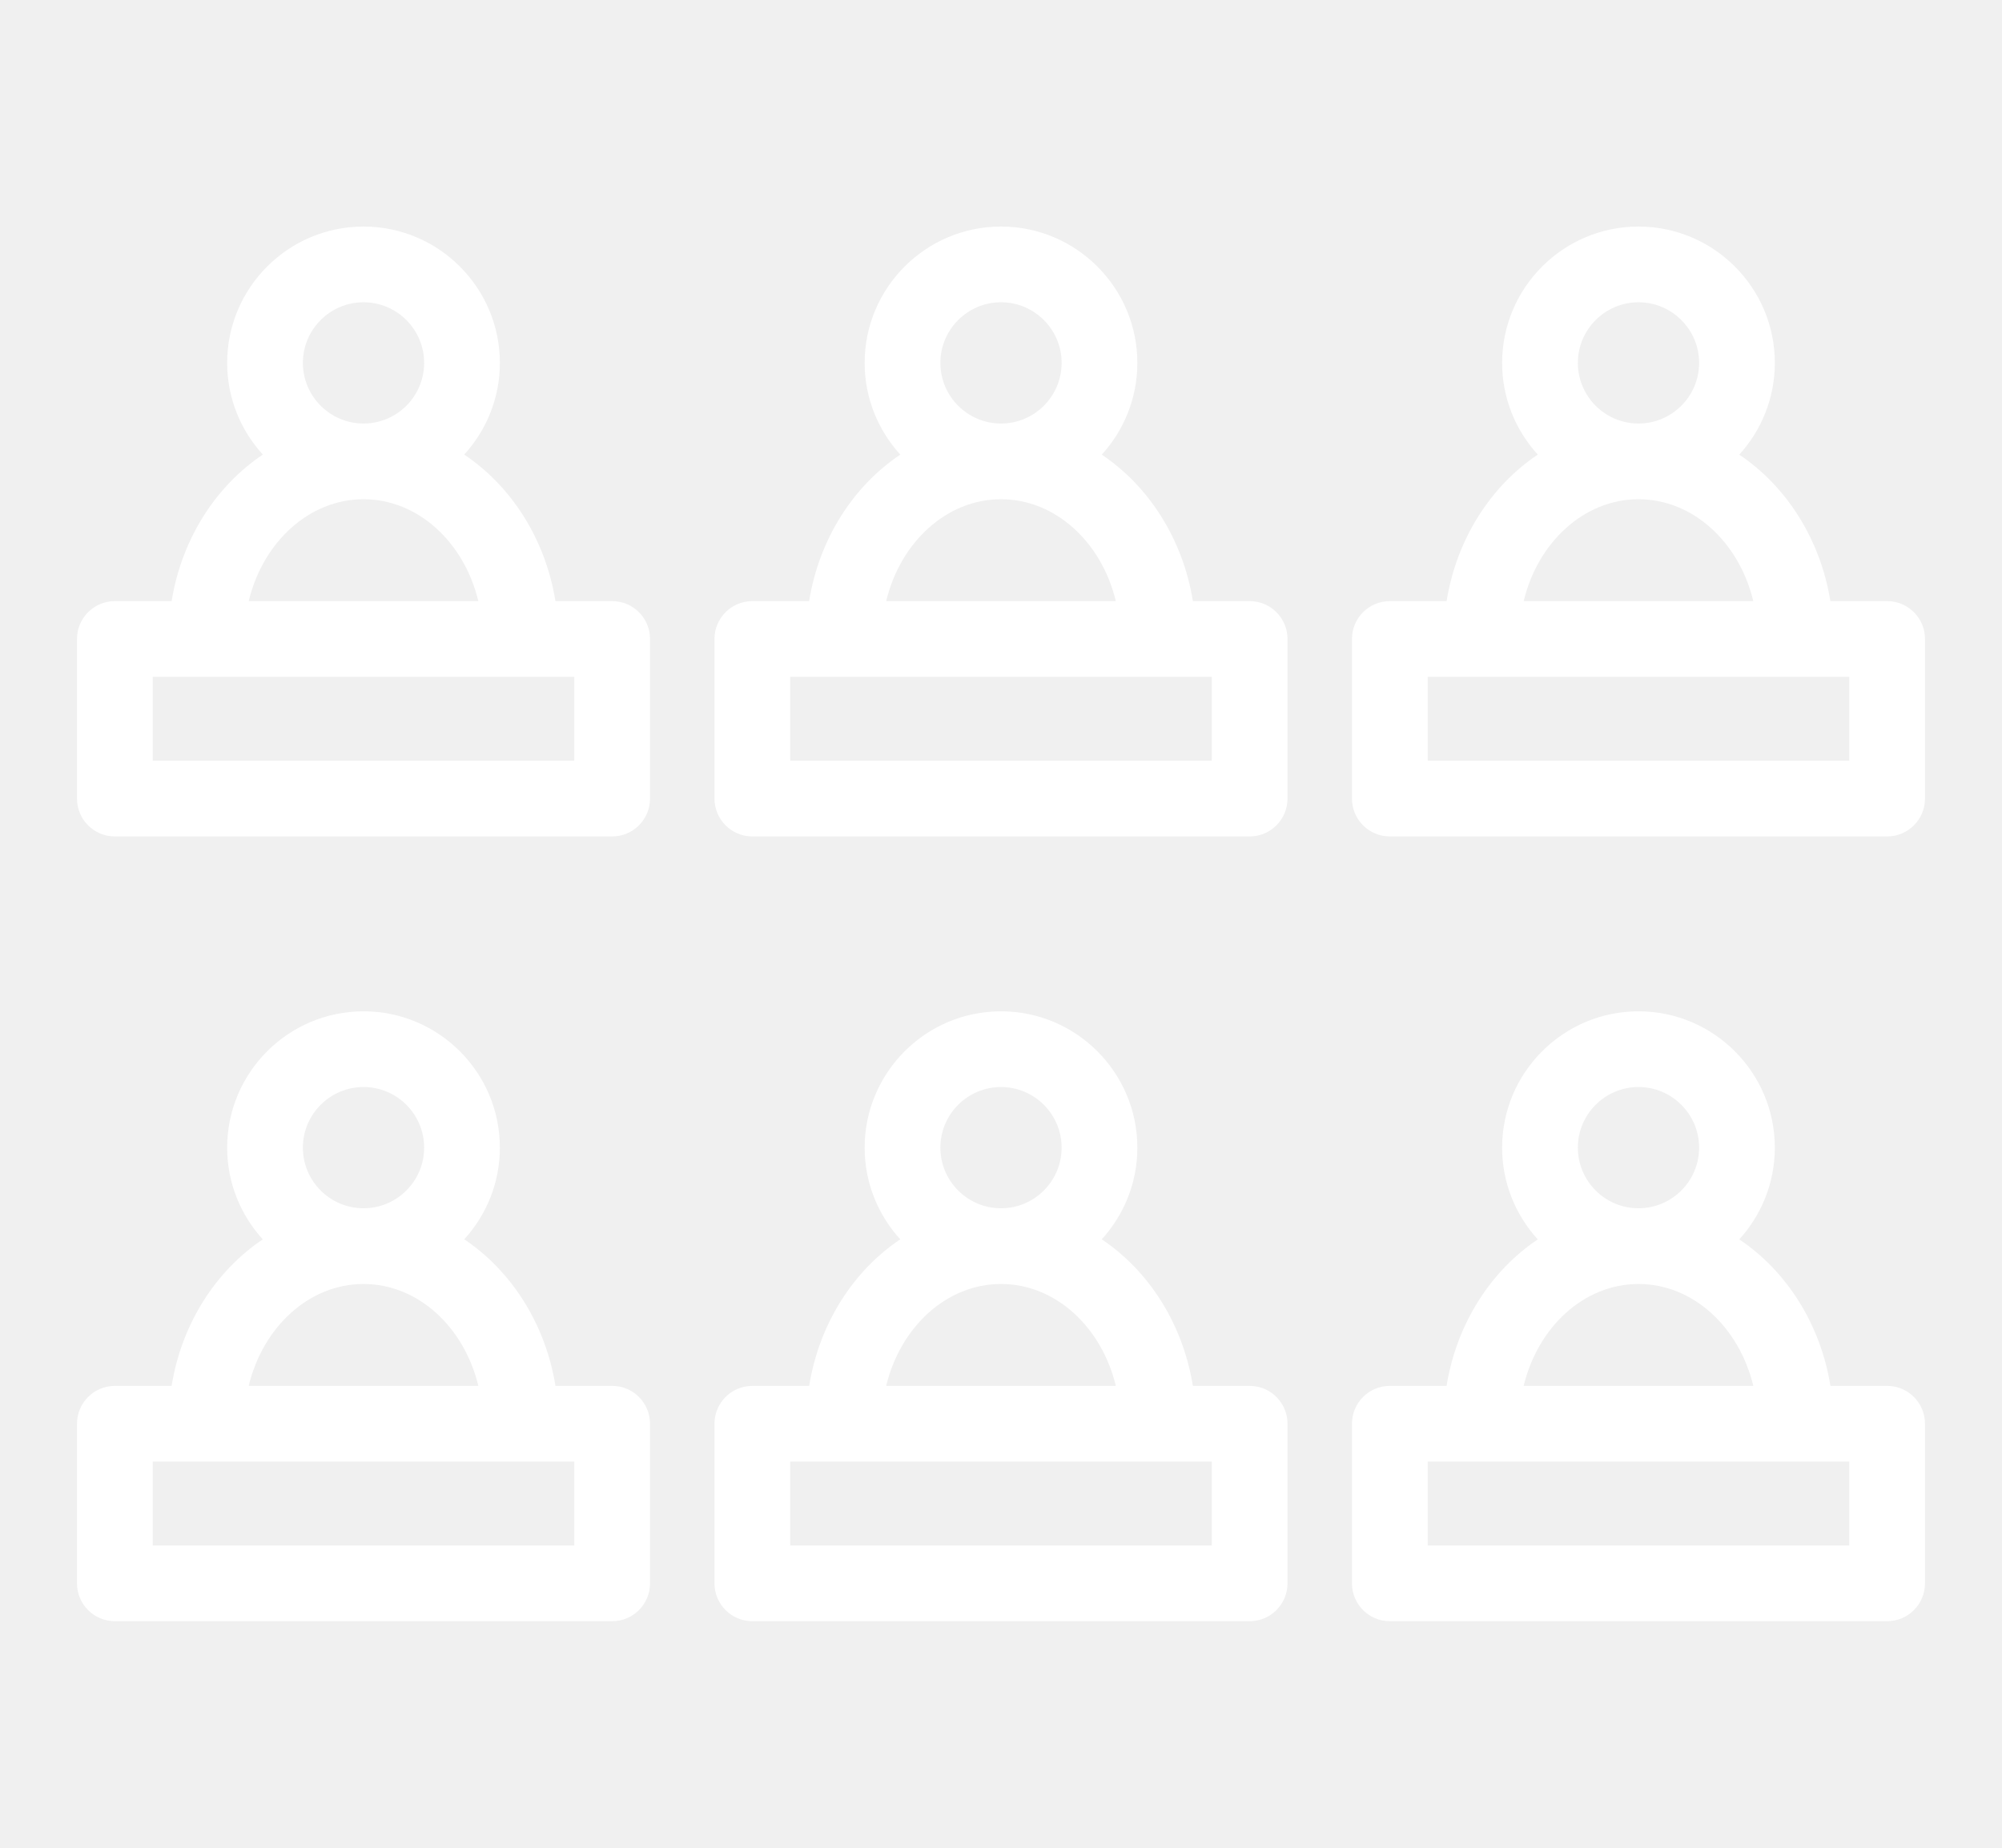
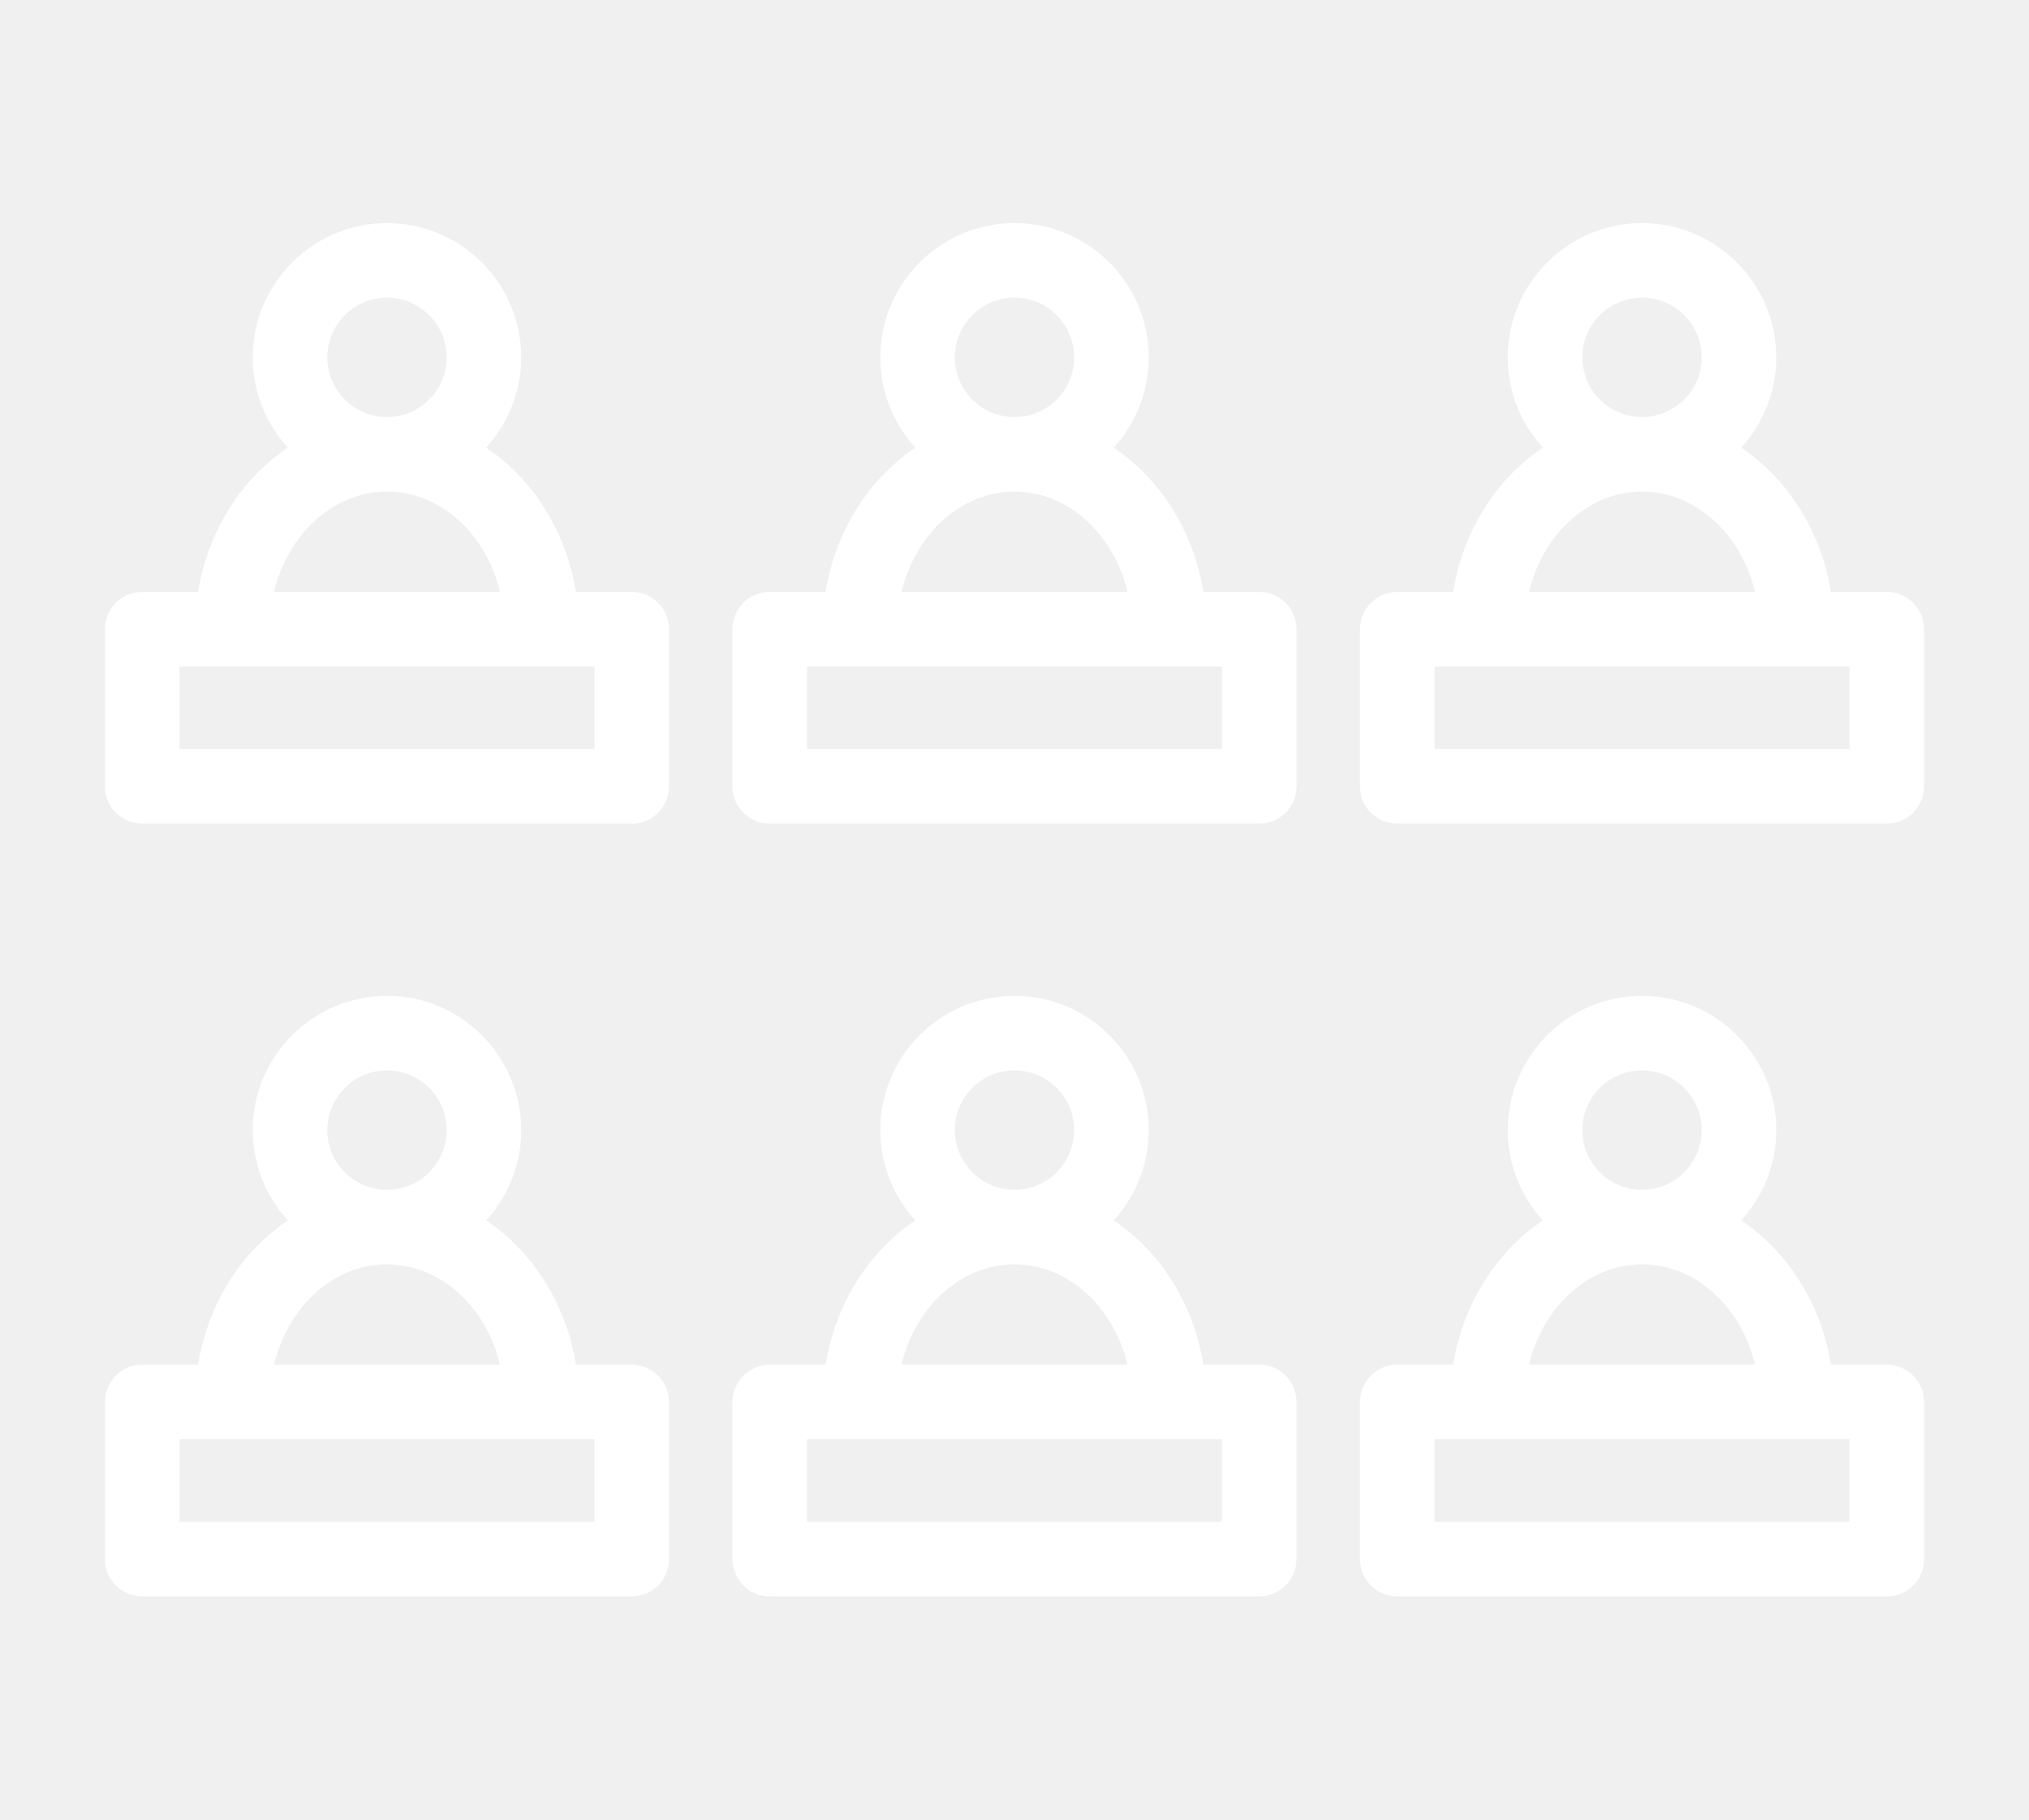
- <svg xmlns="http://www.w3.org/2000/svg" fill="#FFFFFF" height="36px" width="39px" version="1.1" id="Capa_1" viewBox="0 0 366.053 366.053" xml:space="preserve">
+ <svg xmlns="http://www.w3.org/2000/svg" fill="#FFFFFF" height="26px" width="29px" version="1.1" id="Capa_1" viewBox="0 0 366.053 366.053" xml:space="preserve">
  <g>
    <g>
      <path d="M358.553,119.086h-11.244c-1.979-12.288-8.727-22.77-18.049-29.02c4.375-4.801,7.049-11.18,7.049-18.174    c0-14.894-12.115-27.01-27.008-27.01c-14.892,0-27.01,12.116-27.01,27.01c0,6.994,2.682,13.365,7.061,18.166    c-9.328,6.248-16.08,16.735-18.061,29.027h-11.244c-4.143,0-7.5,3.357-7.5,7.5v31.619c0,4.143,3.357,7.5,7.5,7.5h98.506    c4.143,0,7.5-3.357,7.5-7.5v-31.619C366.053,122.443,362.695,119.086,358.553,119.086z M297.291,71.893    c0-6.622,5.389-12.01,12.01-12.01c6.621,0,12.008,5.388,12.008,12.01s-5.387,12.01-12.008,12.01    C302.68,83.902,297.291,78.515,297.291,71.893z M309.301,98.902c10.811,0,19.947,8.552,22.744,20.184h-45.488    C289.355,107.454,298.492,98.902,309.301,98.902z M351.053,150.705h-83.506v-16.619h83.506V150.705z" />
      <path d="M232.279,119.086h-11.244c-1.98-12.287-8.727-22.769-18.047-29.018c4.375-4.802,7.047-11.183,7.047-18.176    c0-14.894-12.115-27.01-27.008-27.01c-14.893,0-27.01,12.116-27.01,27.01c0,6.995,2.684,13.367,7.063,18.169    c-9.328,6.248-16.08,16.731-18.061,29.024h-11.246c-4.143,0-7.5,3.357-7.5,7.5v31.619c0,4.143,3.357,7.5,7.5,7.5h98.506    c4.143,0,7.5-3.357,7.5-7.5v-31.619C239.779,122.443,236.422,119.086,232.279,119.086z M171.018,71.893    c0-6.622,5.389-12.01,12.01-12.01c6.621,0,12.008,5.388,12.008,12.01s-5.387,12.01-12.008,12.01    C176.406,83.902,171.018,78.515,171.018,71.893z M183.027,98.902c10.811,0,19.947,8.552,22.744,20.184h-45.488    C163.082,107.454,172.219,98.902,183.027,98.902z M224.779,150.705h-83.506v-16.619h83.506V150.705z" />
      <path d="M106.006,119.086H94.768c-1.98-12.295-8.736-22.781-18.07-29.028c4.379-4.8,7.065-11.17,7.065-18.165    c0-14.894-12.115-27.01-27.008-27.01c-14.893,0-27.01,12.116-27.01,27.01c0,6.995,2.685,13.365,7.065,18.165    c-9.33,6.249-16.084,16.734-18.065,29.028H7.5c-4.143,0-7.5,3.357-7.5,7.5v31.619c0,4.143,3.357,7.5,7.5,7.5h98.506    c4.143,0,7.5-3.357,7.5-7.5v-31.619C113.506,122.443,110.148,119.086,106.006,119.086z M44.744,71.893    c0-6.622,5.389-12.01,12.01-12.01s12.008,5.388,12.008,12.01s-5.387,12.01-12.008,12.01S44.744,78.515,44.744,71.893z     M56.754,98.902c10.811,0,19.947,8.552,22.744,20.184H34.01C36.809,107.454,45.945,98.902,56.754,98.902z M98.506,150.705H15    v-16.619h83.506V150.705z" />
      <path d="M358.553,274.553H347.32c-1.98-12.29-8.729-22.777-18.057-29.027c4.375-4.8,7.045-11.177,7.045-18.168    c0-14.893-12.115-27.01-27.008-27.01c-14.892,0-27.01,12.116-27.01,27.01c0,6.996,2.68,13.372,7.059,18.174    c-9.326,6.249-16.082,16.73-18.063,29.021h-11.24c-4.143,0-7.5,3.357-7.5,7.5v31.617c0,4.143,3.357,7.5,7.5,7.5h98.506    c4.143,0,7.5-3.357,7.5-7.5v-31.617C366.053,277.91,362.695,274.553,358.553,274.553z M297.291,227.357    c0-6.622,5.389-12.01,12.01-12.01c6.621,0,12.008,5.388,12.008,12.01c0,6.622-5.387,12.01-12.008,12.01    C302.68,239.367,297.291,233.979,297.291,227.357z M309.301,254.367c10.811,0,19.947,8.552,22.744,20.186h-45.488    C289.353,262.919,298.49,254.367,309.301,254.367z M351.053,306.17h-83.506v-16.617h83.506V306.17z" />
      <path d="M232.279,274.553h-11.248c-1.98-12.291-8.719-22.785-18.049-29.033c4.375-4.799,7.053-11.17,7.053-18.162    c0-14.893-12.115-27.01-27.008-27.01c-14.893,0-27.01,12.116-27.01,27.01c0,6.991,2.68,13.361,7.053,18.162    c-9.328,6.248-16.061,16.742-18.039,29.033h-11.258c-4.143,0-7.5,3.357-7.5,7.5v31.617c0,4.143,3.357,7.5,7.5,7.5h98.506    c4.143,0,7.5-3.357,7.5-7.5v-31.617C239.779,277.91,236.422,274.553,232.279,274.553z M183.027,215.348    c6.621,0,12.008,5.388,12.008,12.01c0,6.622-5.387,12.01-12.008,12.01c-6.621,0-12.01-5.388-12.01-12.01    C171.018,220.735,176.406,215.348,183.027,215.348z M183.027,254.367c10.811,0,19.947,8.552,22.744,20.186h-45.488    C163.08,262.919,172.217,254.367,183.027,254.367z M224.779,306.17h-83.506v-16.617h83.506V306.17z" />
      <path d="M106.006,274.553H94.773c-1.98-12.295-8.734-22.786-18.066-29.035c4.375-4.8,7.055-11.168,7.055-18.16    c0-14.893-12.115-27.01-27.008-27.01c-14.893,0-27.01,12.116-27.01,27.01c0,6.994,2.68,13.367,7.057,18.17    c-9.326,6.249-16.08,16.733-18.059,29.025H7.5c-4.143,0-7.5,3.357-7.5,7.5v31.617c0,4.143,3.357,7.5,7.5,7.5h98.506    c4.143,0,7.5-3.357,7.5-7.5v-31.617C113.506,277.91,110.148,274.553,106.006,274.553z M44.744,227.357    c0-6.622,5.389-12.01,12.01-12.01s12.008,5.388,12.008,12.01c0,6.622-5.387,12.01-12.008,12.01S44.744,233.979,44.744,227.357z     M56.754,254.367c10.811,0,19.947,8.552,22.744,20.186H34.01C36.807,262.919,45.943,254.367,56.754,254.367z M98.506,306.17H15    v-16.617h83.506V306.17z" />
    </g>
  </g>
</svg>
